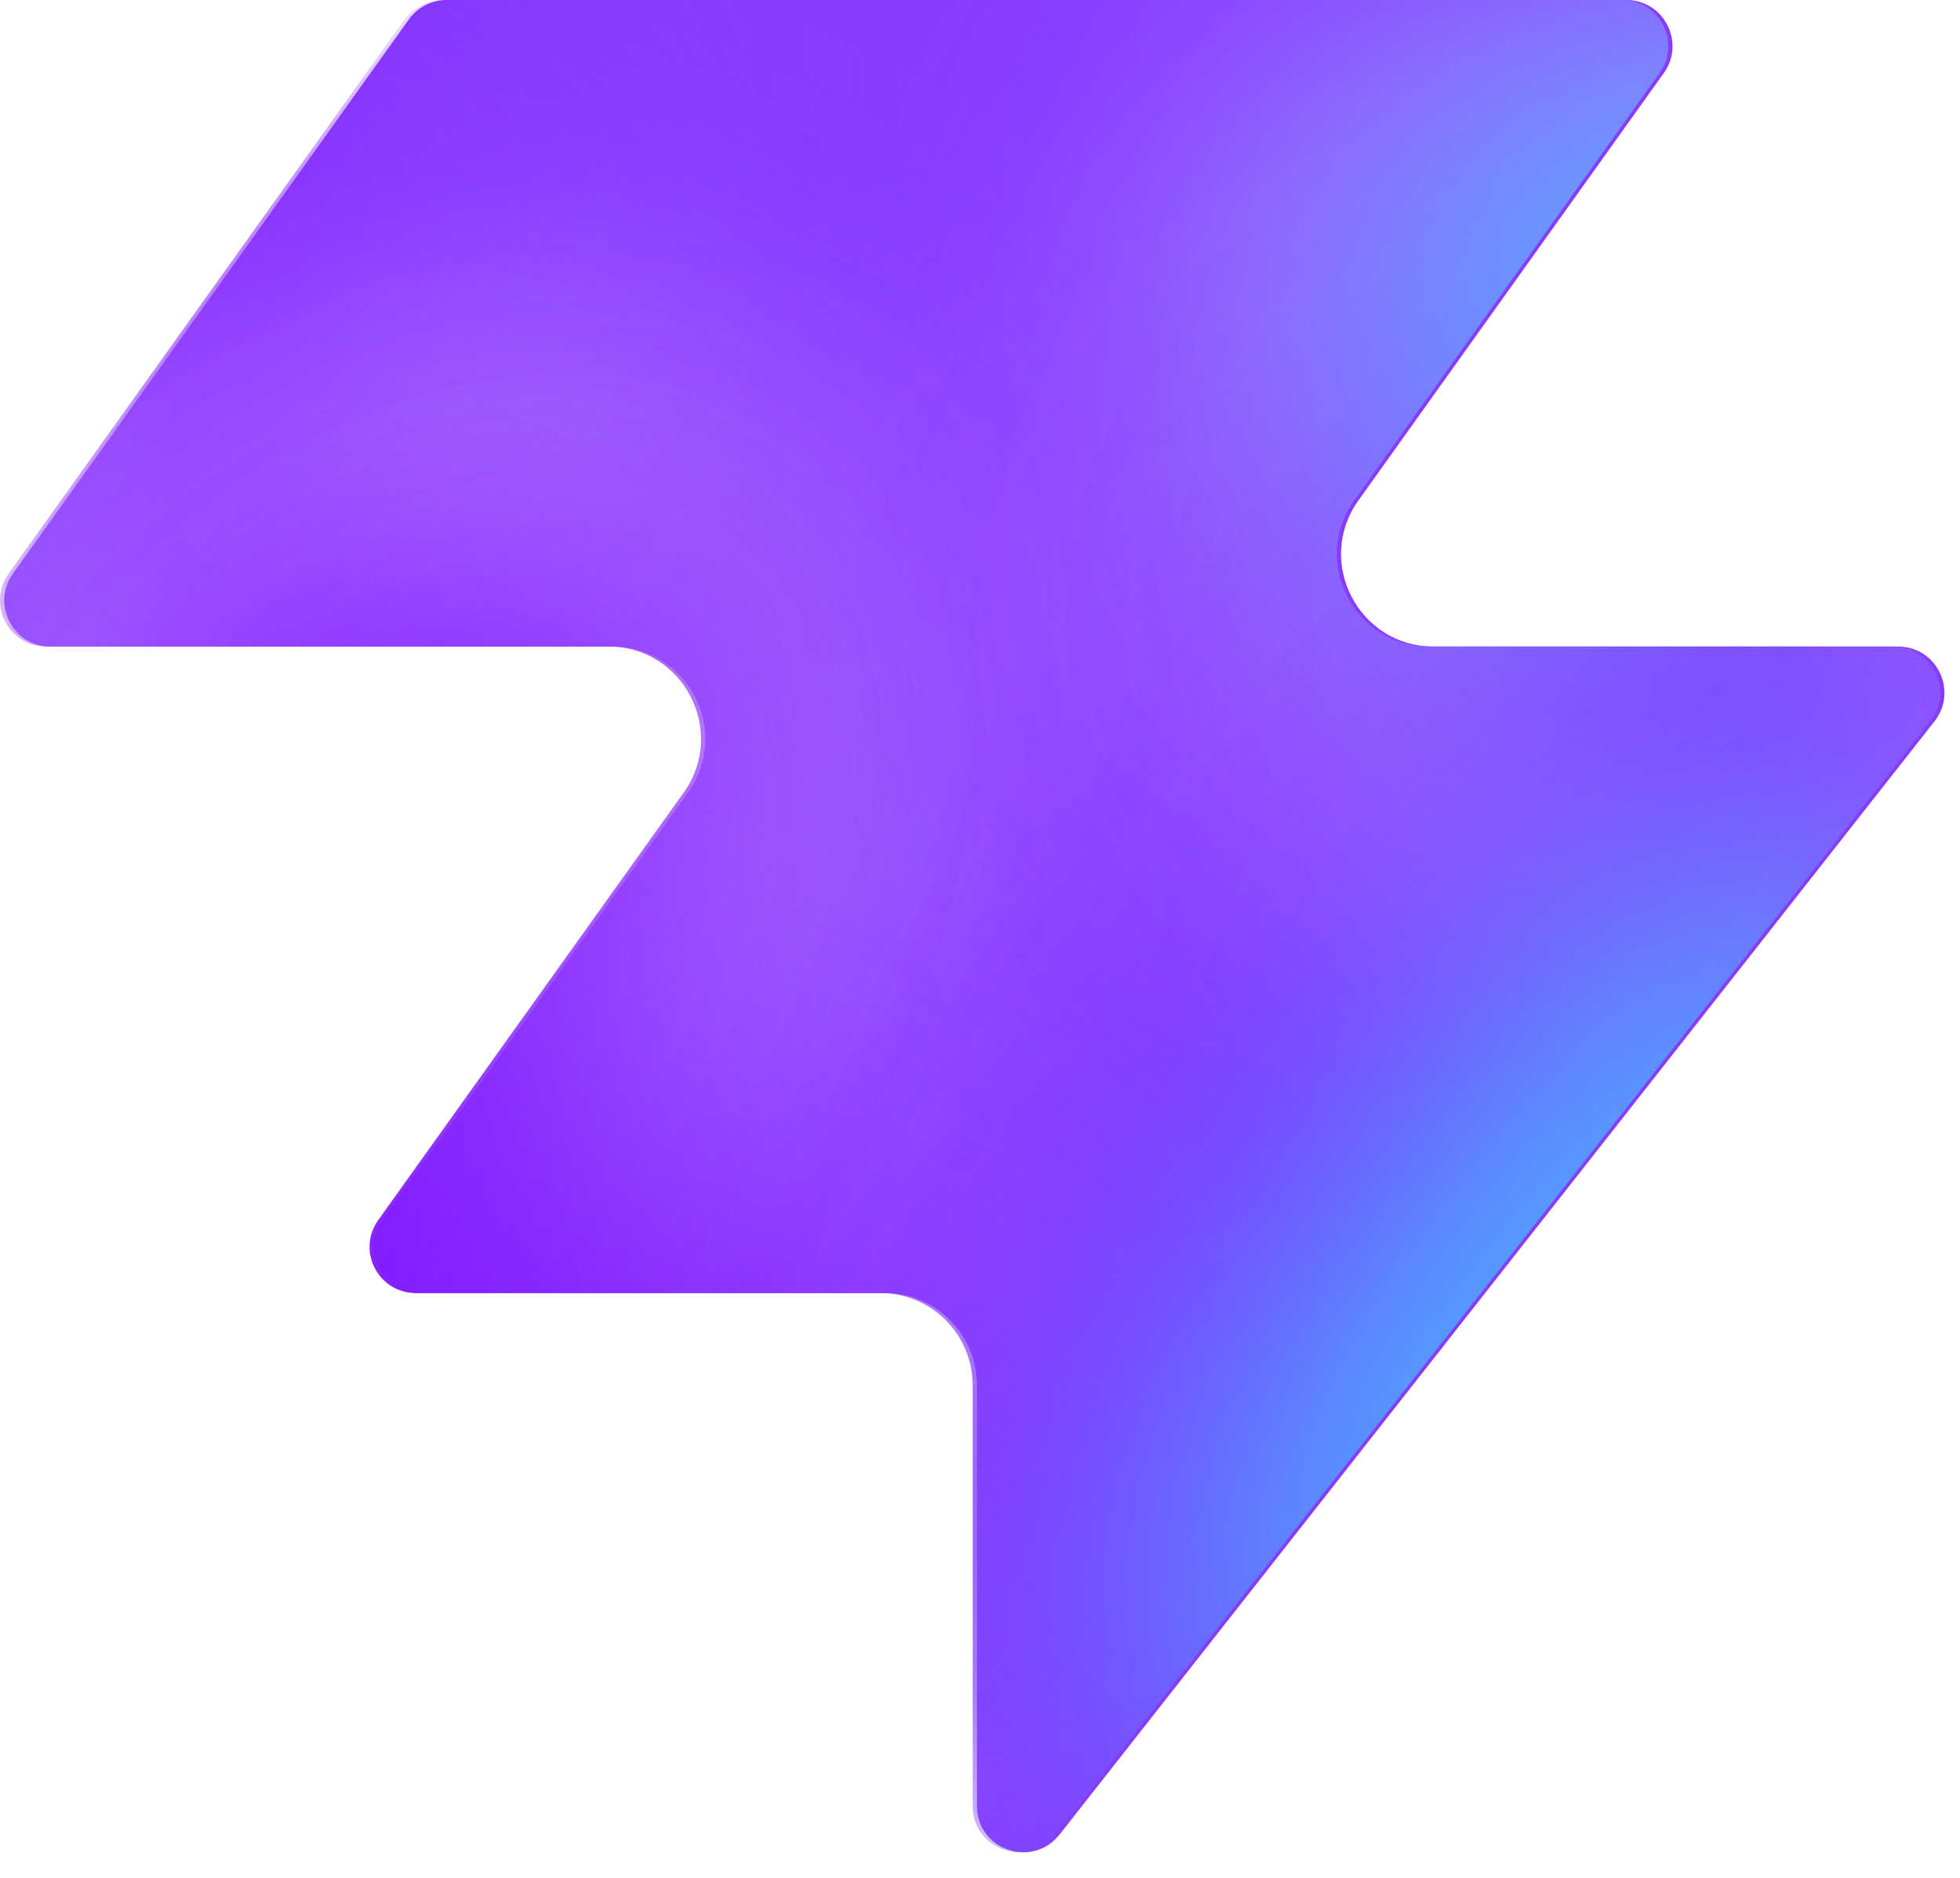
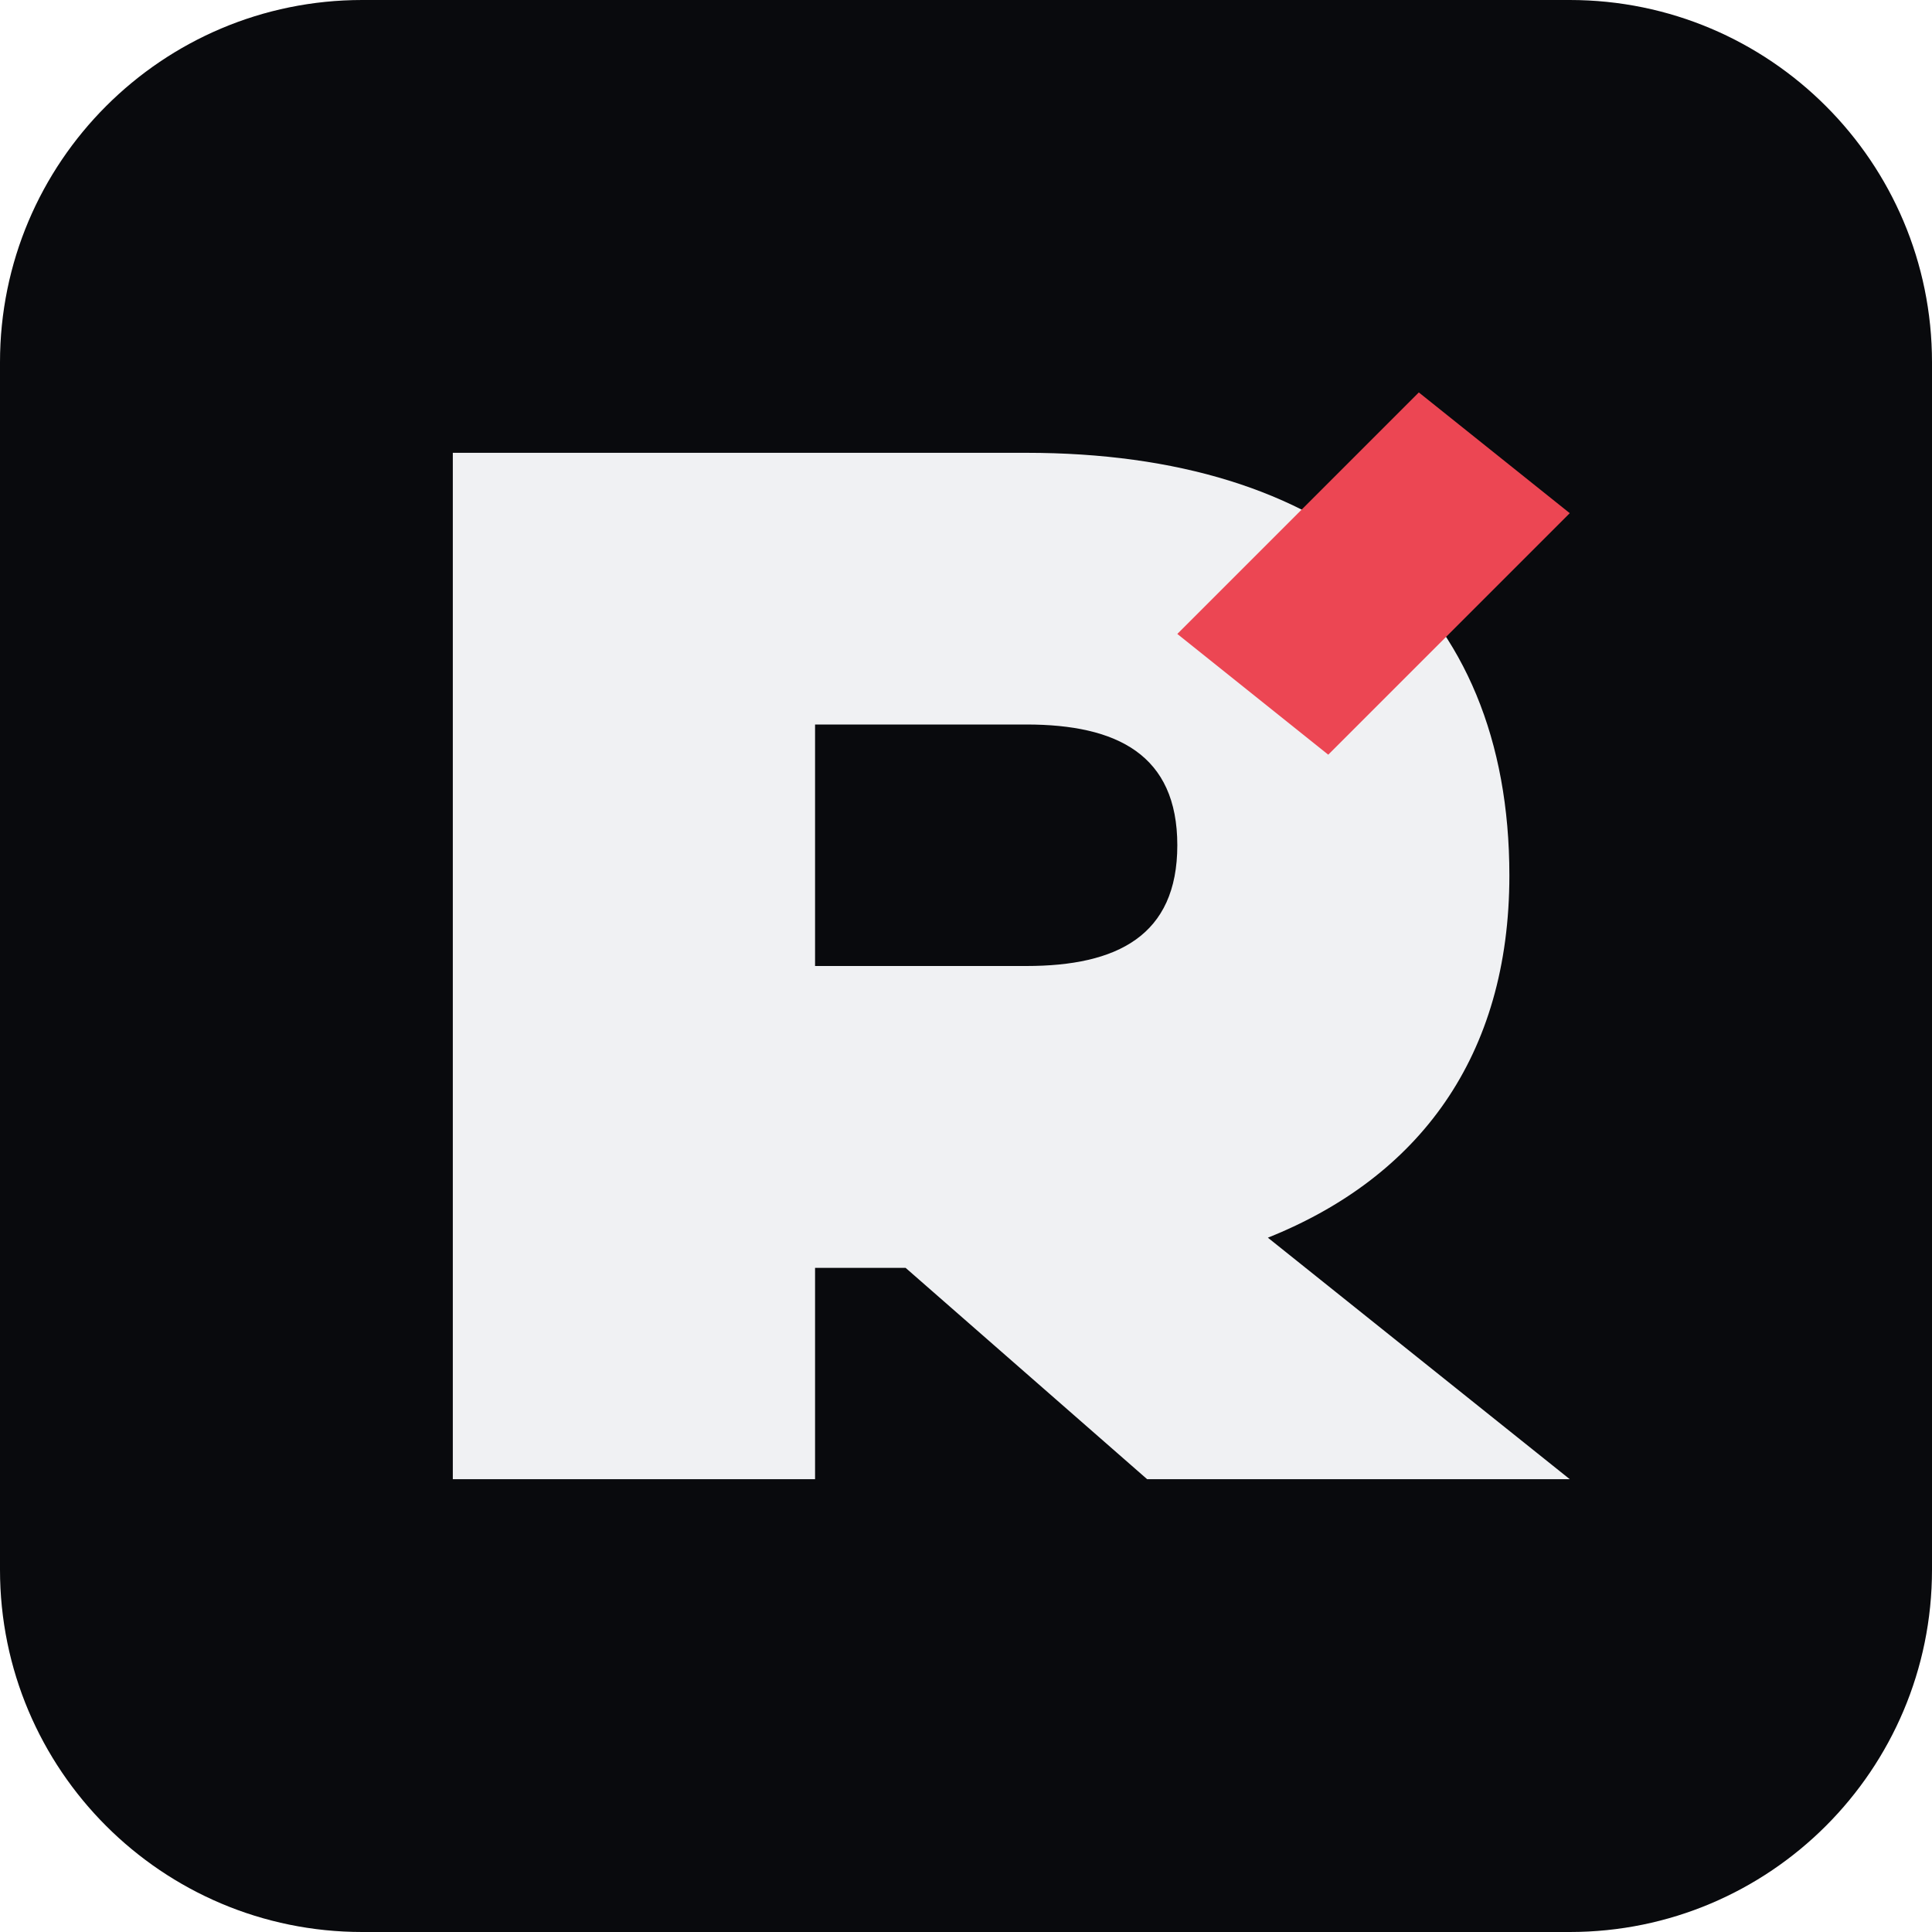
- <svg xmlns="http://www.w3.org/2000/svg" width="48" height="46" fill="none" viewBox="0 0 48 46">
-   <path fill="#863bff" d="M25.946 44.938c-.664.845-2.021.375-2.021-.698V33.937a2.26 2.26 0 0 0-2.262-2.262H10.287c-.92 0-1.456-1.04-.92-1.788l7.48-10.471c1.07-1.497 0-3.578-1.842-3.578H1.237c-.92 0-1.456-1.04-.92-1.788L10.013.474c.214-.297.556-.474.92-.474h28.894c.92 0 1.456 1.04.92 1.788l-7.48 10.471c-1.07 1.498 0 3.579 1.842 3.579h11.377c.943 0 1.473 1.088.89 1.83L25.947 44.94z" style="fill:#863bff;fill:color(display-p3 .525 .23 1);fill-opacity:1" />
-   <mask id="a" width="48" height="46" x="0" y="0" maskUnits="userSpaceOnUse" style="mask-type:alpha">
-     <path fill="#000" d="M25.842 44.938c-.664.844-2.021.375-2.021-.698V33.937a2.26 2.26 0 0 0-2.262-2.262H10.183c-.92 0-1.456-1.04-.92-1.788l7.48-10.471c1.07-1.498 0-3.579-1.842-3.579H1.133c-.92 0-1.456-1.04-.92-1.787L9.91.473c.214-.297.556-.474.92-.474h28.894c.92 0 1.456 1.04.92 1.788l-7.48 10.471c-1.07 1.498 0 3.578 1.842 3.578h11.377c.943 0 1.473 1.088.89 1.832L25.843 44.94z" style="fill:#000;fill-opacity:1" />
-   </mask>
-   <g mask="url(#a)">
-     <g filter="url(#b)">
-       <ellipse cx="5.508" cy="14.704" fill="#ede6ff" rx="5.508" ry="14.704" style="fill:#ede6ff;fill:color(display-p3 .927 .903 1);fill-opacity:1" transform="matrix(.00324 1 1 -.00324 -4.47 31.516)" />
-     </g>
-     <g filter="url(#c)">
-       <ellipse cx="10.399" cy="29.851" fill="#ede6ff" rx="10.399" ry="29.851" style="fill:#ede6ff;fill:color(display-p3 .927 .903 1);fill-opacity:1" transform="matrix(.00324 1 1 -.00324 -39.328 7.883)" />
-     </g>
-     <g filter="url(#d)">
-       <ellipse cx="5.508" cy="30.487" fill="#7e14ff" rx="5.508" ry="30.487" style="fill:#7e14ff;fill:color(display-p3 .492 .077 1);fill-opacity:1" transform="rotate(89.814 -25.913 -14.639)scale(1 -1)" />
-     </g>
-     <g filter="url(#e)">
-       <ellipse cx="5.508" cy="30.599" fill="#7e14ff" rx="5.508" ry="30.599" style="fill:#7e14ff;fill:color(display-p3 .492 .077 1);fill-opacity:1" transform="rotate(89.814 -32.644 -3.334)scale(1 -1)" />
-     </g>
-     <g filter="url(#f)">
-       <ellipse cx="5.508" cy="30.599" fill="#7e14ff" rx="5.508" ry="30.599" style="fill:#7e14ff;fill:color(display-p3 .492 .077 1);fill-opacity:1" transform="matrix(.00324 1 1 -.00324 -34.34 30.47)" />
-     </g>
-     <g filter="url(#g)">
-       <ellipse cx="14.072" cy="22.078" fill="#ede6ff" rx="14.072" ry="22.078" style="fill:#ede6ff;fill:color(display-p3 .927 .903 1);fill-opacity:1" transform="rotate(93.35 24.506 48.493)scale(-1 1)" />
-     </g>
-     <g filter="url(#h)">
-       <ellipse cx="3.47" cy="21.501" fill="#7e14ff" rx="3.47" ry="21.501" style="fill:#7e14ff;fill:color(display-p3 .492 .077 1);fill-opacity:1" transform="rotate(89.009 28.708 47.59)scale(-1 1)" />
-     </g>
-     <g filter="url(#i)">
-       <ellipse cx="3.47" cy="21.501" fill="#7e14ff" rx="3.47" ry="21.501" style="fill:#7e14ff;fill:color(display-p3 .492 .077 1);fill-opacity:1" transform="rotate(89.009 28.708 47.59)scale(-1 1)" />
-     </g>
-     <g filter="url(#j)">
-       <ellipse cx=".387" cy="8.972" fill="#7e14ff" rx="4.407" ry="29.108" style="fill:#7e14ff;fill:color(display-p3 .492 .077 1);fill-opacity:1" transform="rotate(39.51 .387 8.972)" />
-     </g>
-     <g filter="url(#k)">
-       <ellipse cx="47.523" cy="-6.092" fill="#7e14ff" rx="4.407" ry="29.108" style="fill:#7e14ff;fill:color(display-p3 .492 .077 1);fill-opacity:1" transform="rotate(37.892 47.523 -6.092)" />
-     </g>
-     <g filter="url(#l)">
-       <ellipse cx="41.412" cy="6.333" fill="#47bfff" rx="5.971" ry="9.665" style="fill:#47bfff;fill:color(display-p3 .28 .748 1);fill-opacity:1" transform="rotate(37.892 41.412 6.333)" />
-     </g>
-     <g filter="url(#m)">
-       <ellipse cx="-1.879" cy="38.332" fill="#7e14ff" rx="4.407" ry="29.108" style="fill:#7e14ff;fill:color(display-p3 .492 .077 1);fill-opacity:1" transform="rotate(37.892 -1.88 38.332)" />
-     </g>
-     <g filter="url(#n)">
-       <ellipse cx="-1.879" cy="38.332" fill="#7e14ff" rx="4.407" ry="29.108" style="fill:#7e14ff;fill:color(display-p3 .492 .077 1);fill-opacity:1" transform="rotate(37.892 -1.88 38.332)" />
-     </g>
-     <g filter="url(#o)">
-       <ellipse cx="35.651" cy="29.907" fill="#7e14ff" rx="4.407" ry="29.108" style="fill:#7e14ff;fill:color(display-p3 .492 .077 1);fill-opacity:1" transform="rotate(37.892 35.651 29.907)" />
-     </g>
-     <g filter="url(#p)">
-       <ellipse cx="38.418" cy="32.4" fill="#47bfff" rx="5.971" ry="15.297" style="fill:#47bfff;fill:color(display-p3 .28 .748 1);fill-opacity:1" transform="rotate(37.892 38.418 32.4)" />
-     </g>
-   </g>
-   <defs>
-     <filter id="b" width="60.045" height="41.654" x="-19.77" y="16.149" color-interpolation-filters="sRGB" filterUnits="userSpaceOnUse">
-       <feFlood flood-opacity="0" result="BackgroundImageFix" />
-       <feBlend in="SourceGraphic" in2="BackgroundImageFix" result="shape" />
-       <feGaussianBlur result="effect1_foregroundBlur_2002_17158" stdDeviation="7.659" />
-     </filter>
-     <filter id="c" width="90.34" height="51.437" x="-54.613" y="-7.533" color-interpolation-filters="sRGB" filterUnits="userSpaceOnUse">
-       <feFlood flood-opacity="0" result="BackgroundImageFix" />
-       <feBlend in="SourceGraphic" in2="BackgroundImageFix" result="shape" />
-       <feGaussianBlur result="effect1_foregroundBlur_2002_17158" stdDeviation="7.659" />
-     </filter>
-     <filter id="d" width="79.355" height="29.4" x="-49.64" y="2.03" color-interpolation-filters="sRGB" filterUnits="userSpaceOnUse">
-       <feFlood flood-opacity="0" result="BackgroundImageFix" />
-       <feBlend in="SourceGraphic" in2="BackgroundImageFix" result="shape" />
-       <feGaussianBlur result="effect1_foregroundBlur_2002_17158" stdDeviation="4.596" />
-     </filter>
-     <filter id="e" width="79.579" height="29.4" x="-45.045" y="20.029" color-interpolation-filters="sRGB" filterUnits="userSpaceOnUse">
-       <feFlood flood-opacity="0" result="BackgroundImageFix" />
-       <feBlend in="SourceGraphic" in2="BackgroundImageFix" result="shape" />
-       <feGaussianBlur result="effect1_foregroundBlur_2002_17158" stdDeviation="4.596" />
-     </filter>
-     <filter id="f" width="79.579" height="29.4" x="-43.513" y="21.178" color-interpolation-filters="sRGB" filterUnits="userSpaceOnUse">
-       <feFlood flood-opacity="0" result="BackgroundImageFix" />
-       <feBlend in="SourceGraphic" in2="BackgroundImageFix" result="shape" />
-       <feGaussianBlur result="effect1_foregroundBlur_2002_17158" stdDeviation="4.596" />
-     </filter>
-     <filter id="g" width="74.749" height="58.852" x="15.756" y="-17.901" color-interpolation-filters="sRGB" filterUnits="userSpaceOnUse">
-       <feFlood flood-opacity="0" result="BackgroundImageFix" />
-       <feBlend in="SourceGraphic" in2="BackgroundImageFix" result="shape" />
-       <feGaussianBlur result="effect1_foregroundBlur_2002_17158" stdDeviation="7.659" />
-     </filter>
-     <filter id="h" width="61.377" height="25.362" x="23.548" y="2.284" color-interpolation-filters="sRGB" filterUnits="userSpaceOnUse">
-       <feFlood flood-opacity="0" result="BackgroundImageFix" />
-       <feBlend in="SourceGraphic" in2="BackgroundImageFix" result="shape" />
-       <feGaussianBlur result="effect1_foregroundBlur_2002_17158" stdDeviation="4.596" />
-     </filter>
-     <filter id="i" width="61.377" height="25.362" x="23.548" y="2.284" color-interpolation-filters="sRGB" filterUnits="userSpaceOnUse">
-       <feFlood flood-opacity="0" result="BackgroundImageFix" />
-       <feBlend in="SourceGraphic" in2="BackgroundImageFix" result="shape" />
-       <feGaussianBlur result="effect1_foregroundBlur_2002_17158" stdDeviation="4.596" />
-     </filter>
-     <filter id="j" width="56.045" height="63.649" x="-27.636" y="-22.853" color-interpolation-filters="sRGB" filterUnits="userSpaceOnUse">
-       <feFlood flood-opacity="0" result="BackgroundImageFix" />
-       <feBlend in="SourceGraphic" in2="BackgroundImageFix" result="shape" />
-       <feGaussianBlur result="effect1_foregroundBlur_2002_17158" stdDeviation="4.596" />
-     </filter>
-     <filter id="k" width="54.814" height="64.646" x="20.116" y="-38.415" color-interpolation-filters="sRGB" filterUnits="userSpaceOnUse">
-       <feFlood flood-opacity="0" result="BackgroundImageFix" />
-       <feBlend in="SourceGraphic" in2="BackgroundImageFix" result="shape" />
-       <feGaussianBlur result="effect1_foregroundBlur_2002_17158" stdDeviation="4.596" />
-     </filter>
-     <filter id="l" width="33.541" height="35.313" x="24.641" y="-11.323" color-interpolation-filters="sRGB" filterUnits="userSpaceOnUse">
-       <feFlood flood-opacity="0" result="BackgroundImageFix" />
-       <feBlend in="SourceGraphic" in2="BackgroundImageFix" result="shape" />
-       <feGaussianBlur result="effect1_foregroundBlur_2002_17158" stdDeviation="4.596" />
-     </filter>
-     <filter id="m" width="54.814" height="64.646" x="-29.286" y="6.009" color-interpolation-filters="sRGB" filterUnits="userSpaceOnUse">
-       <feFlood flood-opacity="0" result="BackgroundImageFix" />
-       <feBlend in="SourceGraphic" in2="BackgroundImageFix" result="shape" />
-       <feGaussianBlur result="effect1_foregroundBlur_2002_17158" stdDeviation="4.596" />
-     </filter>
-     <filter id="n" width="54.814" height="64.646" x="-29.286" y="6.009" color-interpolation-filters="sRGB" filterUnits="userSpaceOnUse">
-       <feFlood flood-opacity="0" result="BackgroundImageFix" />
-       <feBlend in="SourceGraphic" in2="BackgroundImageFix" result="shape" />
-       <feGaussianBlur result="effect1_foregroundBlur_2002_17158" stdDeviation="4.596" />
-     </filter>
-     <filter id="o" width="54.814" height="64.646" x="8.244" y="-2.416" color-interpolation-filters="sRGB" filterUnits="userSpaceOnUse">
-       <feFlood flood-opacity="0" result="BackgroundImageFix" />
-       <feBlend in="SourceGraphic" in2="BackgroundImageFix" result="shape" />
-       <feGaussianBlur result="effect1_foregroundBlur_2002_17158" stdDeviation="4.596" />
-     </filter>
-     <filter id="p" width="39.409" height="43.623" x="18.713" y="10.588" color-interpolation-filters="sRGB" filterUnits="userSpaceOnUse">
-       <feFlood flood-opacity="0" result="BackgroundImageFix" />
-       <feBlend in="SourceGraphic" in2="BackgroundImageFix" result="shape" />
-       <feGaussianBlur result="effect1_foregroundBlur_2002_17158" stdDeviation="4.596" />
-     </filter>
-   </defs>
+ <svg xmlns="http://www.w3.org/2000/svg" viewBox="0 0 64 64">
+   <rect width="64" height="64" rx="12" fill="#090a0d" />
+   <path d="M15 49V15h19c10 0 16 5 16 14 0 6-3 10-8 12l10 8H38l-8-7h-3v7H15Zm12-17h7c3 0 5-1 5-4s-2-4-5-4h-7v8Z" fill="#f0f1f3" />
+   <path d="m47 13 5 4-8 8-5-4 8-8Z" fill="#ec4653" />
</svg>
